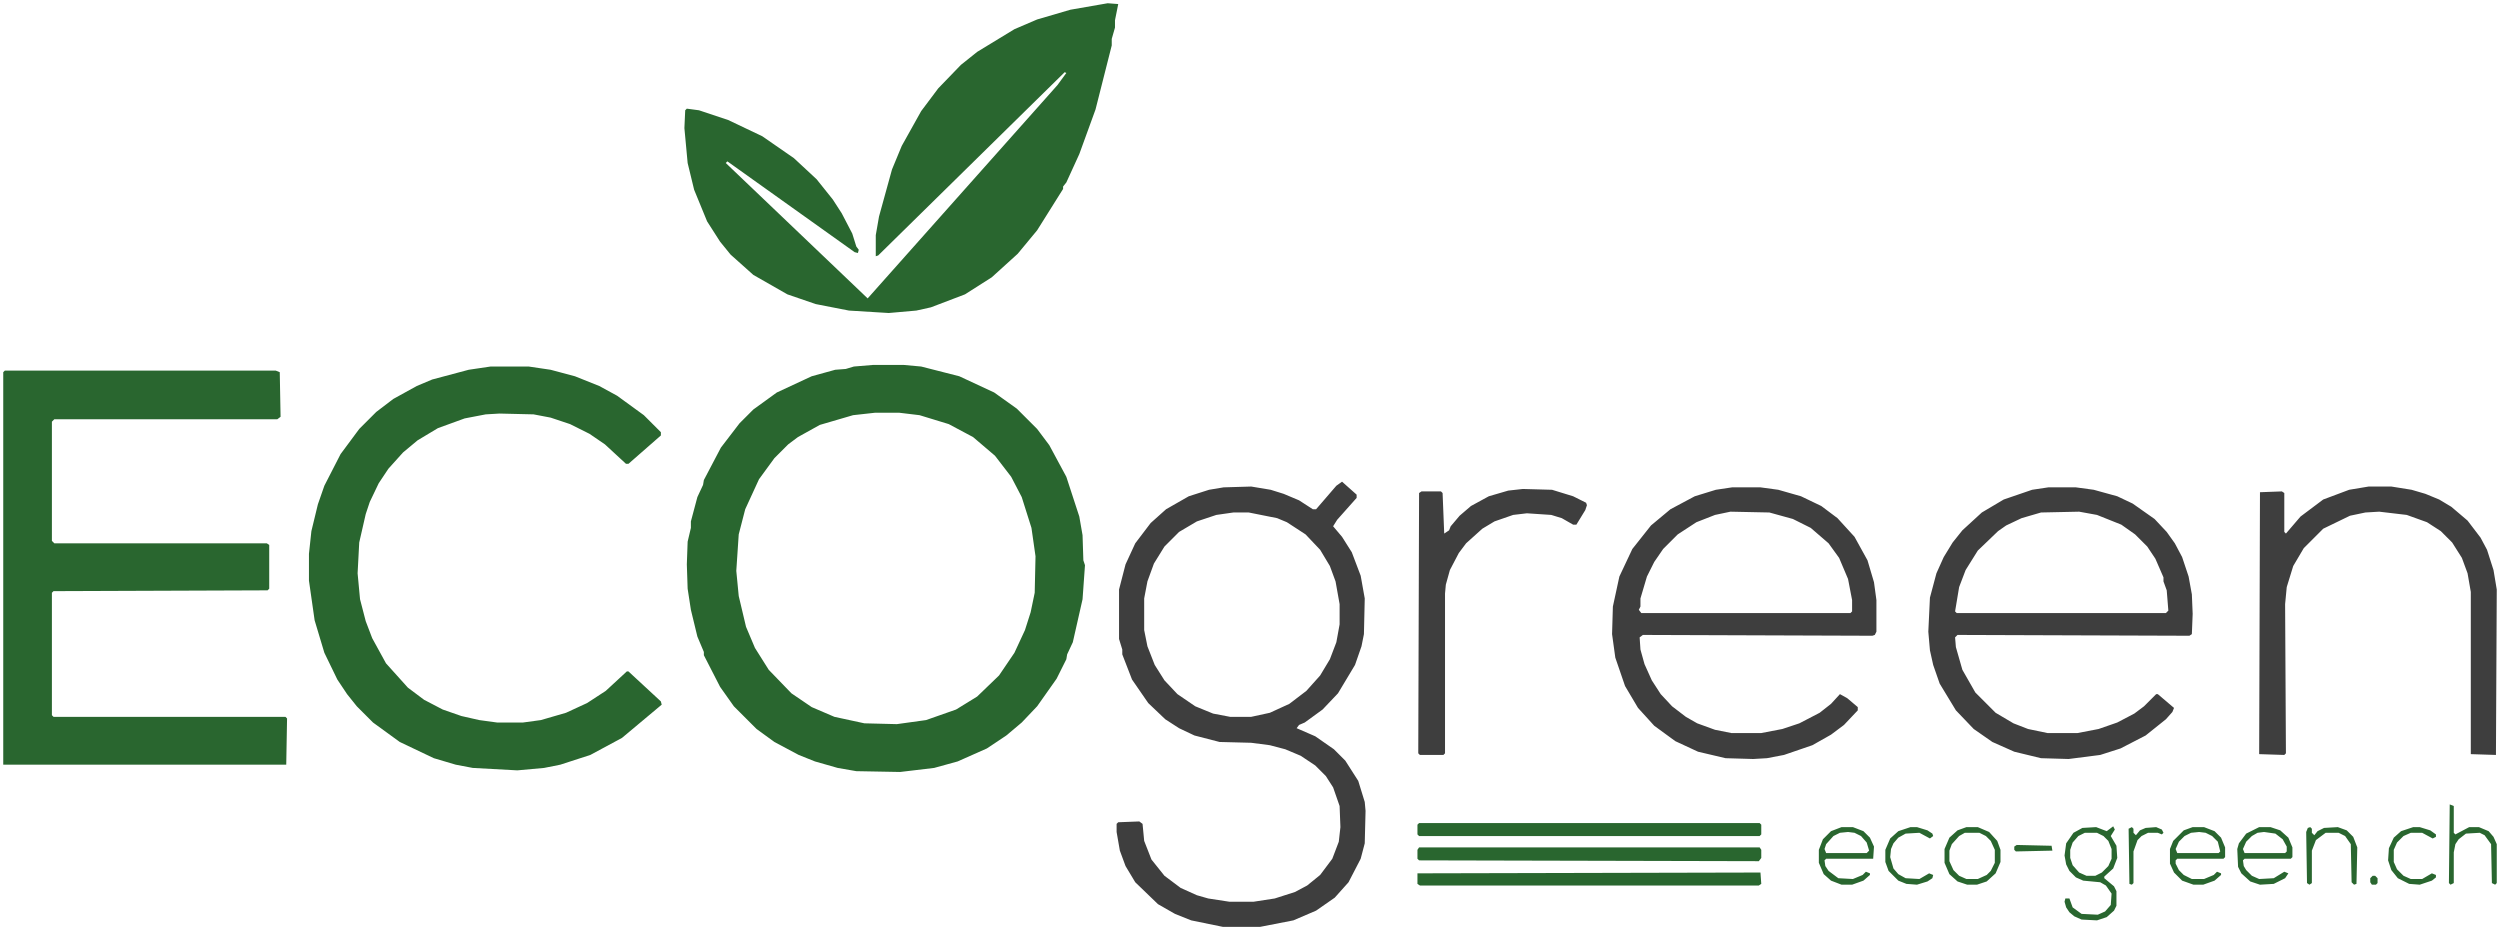
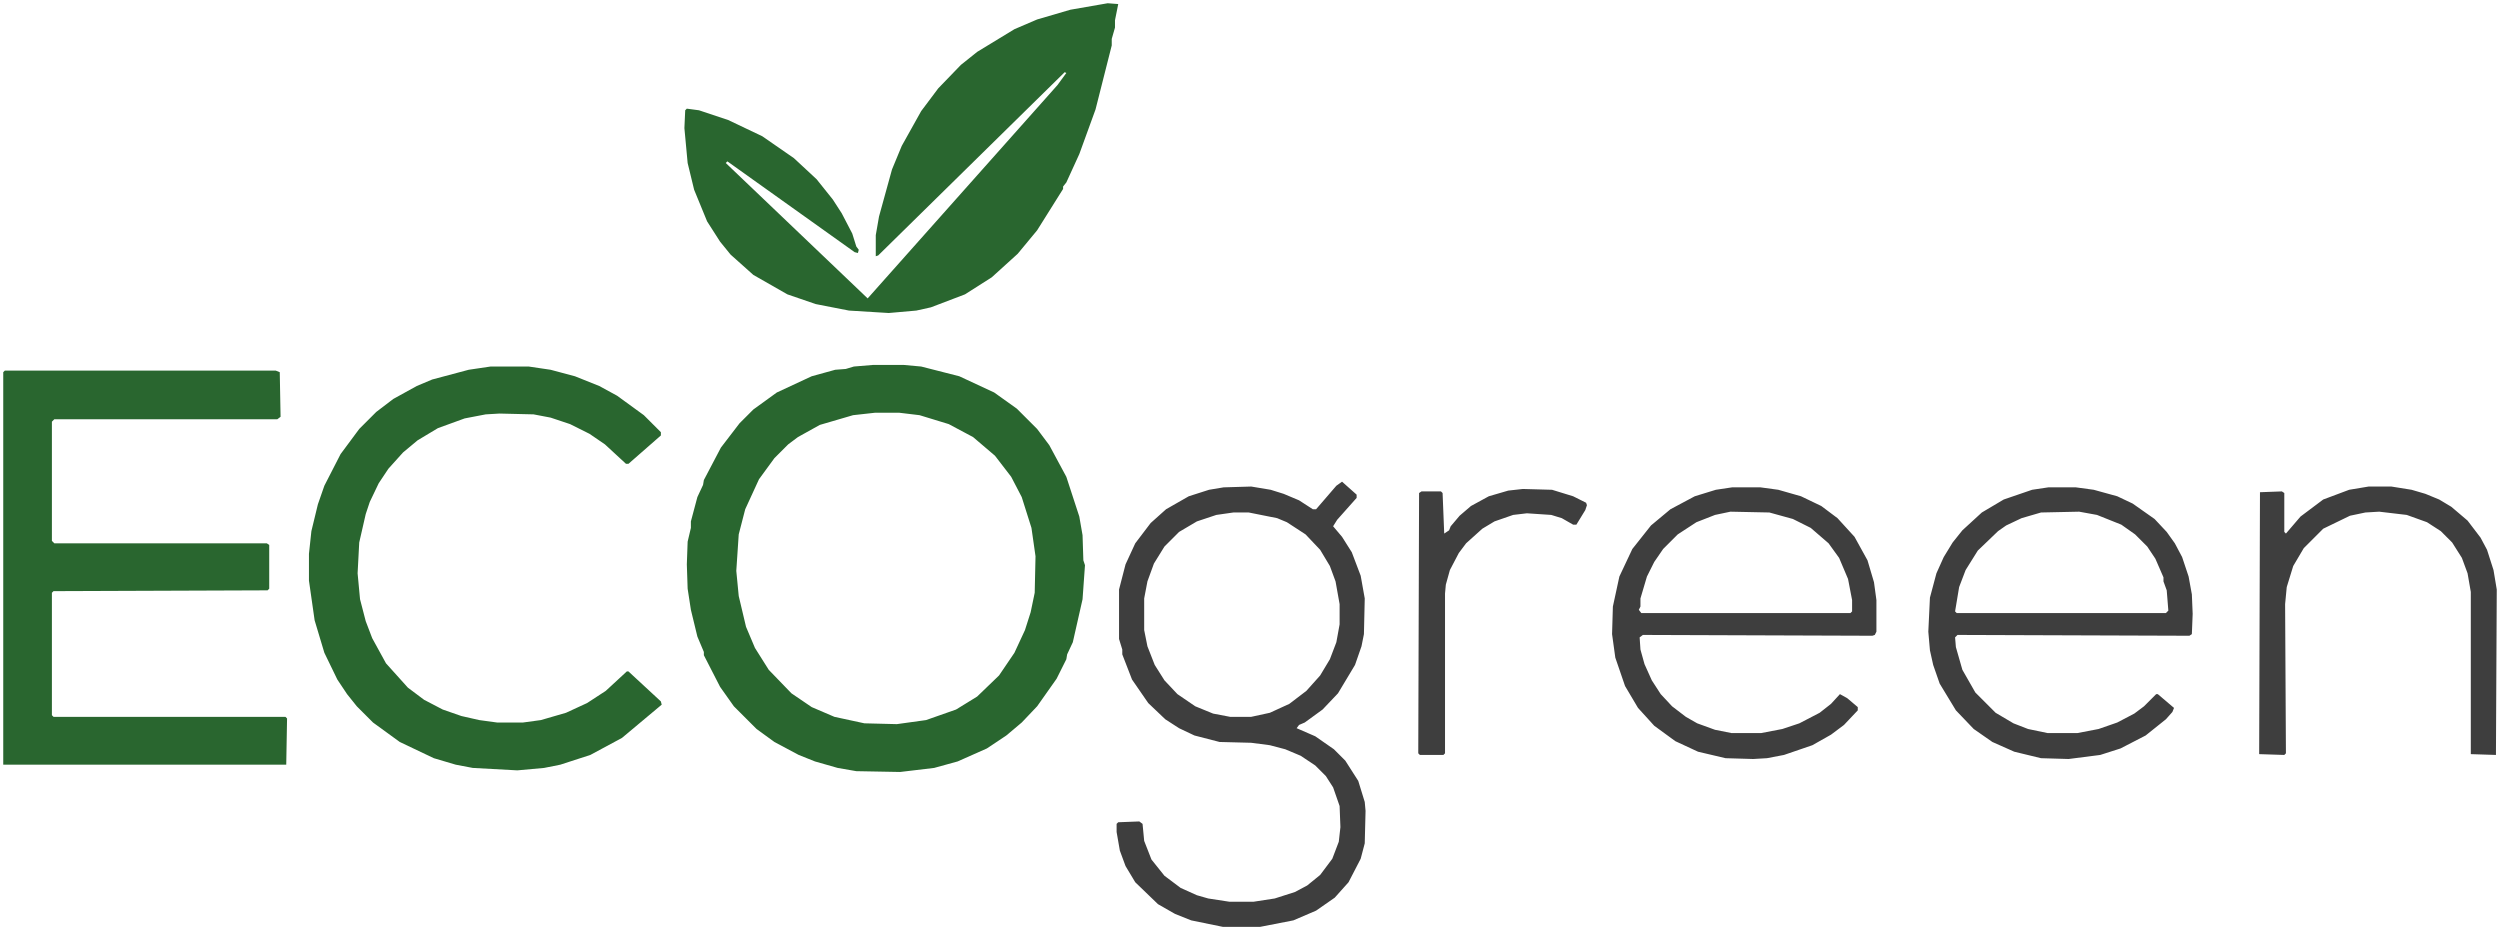
<svg xmlns="http://www.w3.org/2000/svg" viewBox="124 48 3083 1147" role="img" aria-label="Eco Green">
-   <path fill="#29662F" fill-rule="evenodd" d="M3050,1128 3047,1131 3047,1136 3049,1139 3054,1139 3056,1137 3056,1131 3053,1128ZM1872,1125 1872,1138 1875,1140 2293,1140 2296,1138 2295,1124ZM1872,1096 1872,1107 1874,1109 2293,1110 2296,1106 2296,1096 2294,1093 1874,1093ZM2608,1092 2608,1096 2610,1098 2655,1097 2654,1091 2611,1090ZM3100,1068 3085,1073 3076,1081 3070,1094 3069,1109 3073,1121 3081,1131 3095,1138 3108,1139 3123,1134 3128,1130 3128,1127 3123,1125 3111,1132 3097,1132 3088,1128 3080,1120 3076,1111 3076,1096 3080,1087 3088,1079 3097,1075 3111,1075 3124,1082 3128,1080 3128,1077 3121,1072 3108,1068ZM2970,1069 2968,1074 2969,1137 2972,1139 2975,1137 2975,1097 2980,1084 2992,1075 3008,1075 3016,1079 3023,1089 3024,1136 3027,1139 3030,1138 3031,1093 3026,1080 3018,1072 3007,1068 2990,1069 2982,1073 2978,1078 2975,1075 2975,1070 2973,1068ZM2910,1068 2894,1076 2885,1088 2883,1095 2884,1117 2888,1125 2899,1135 2911,1139 2928,1138 2942,1131 2946,1125 2941,1123 2928,1131 2910,1132 2901,1128 2894,1121 2891,1116 2890,1109 2892,1107 2949,1107 2951,1105 2951,1093 2946,1081 2936,1072 2924,1068ZM2890,1095 2894,1086 2901,1079 2908,1075 2916,1074 2930,1076 2939,1083 2944,1092 2944,1098 2942,1100 2892,1100ZM2828,1068 2817,1072 2804,1085 2800,1095 2800,1113 2805,1124 2815,1134 2829,1139 2841,1139 2855,1134 2863,1127 2863,1125 2858,1123 2854,1127 2842,1132 2827,1132 2817,1127 2811,1121 2807,1113 2807,1109 2809,1107 2866,1107 2868,1105 2868,1093 2863,1081 2855,1073 2842,1068ZM2807,1095 2811,1086 2818,1079 2826,1075 2836,1074 2844,1075 2852,1079 2859,1086 2862,1098 2860,1100 2809,1100ZM2790,1071 2783,1068 2770,1069 2763,1072 2758,1078 2755,1075 2755,1070 2753,1068 2749,1070 2750,1138 2753,1139 2755,1137 2755,1098 2760,1084 2765,1079 2773,1075 2785,1075 2790,1077 2792,1075ZM2549,1068 2538,1072 2528,1081 2522,1095 2522,1112 2528,1126 2538,1135 2550,1139 2562,1139 2574,1135 2585,1125 2591,1111 2591,1096 2587,1085 2577,1074 2563,1068ZM2547,1075 2565,1075 2573,1079 2579,1085 2584,1096 2584,1112 2579,1122 2574,1127 2563,1132 2549,1132 2540,1128 2533,1121 2528,1110 2528,1097 2531,1089 2540,1079ZM2480,1068 2465,1073 2455,1082 2449,1096 2449,1111 2453,1122 2465,1134 2475,1138 2488,1139 2501,1135 2507,1131 2508,1127 2503,1125 2491,1132 2474,1131 2465,1126 2459,1119 2455,1105 2456,1095 2459,1088 2465,1081 2474,1076 2491,1075 2504,1082 2508,1079 2507,1076 2501,1072 2488,1068ZM2395,1068 2382,1073 2372,1083 2367,1096 2367,1112 2373,1126 2382,1134 2395,1139 2408,1139 2422,1134 2430,1127 2430,1125 2425,1123 2421,1127 2409,1132 2391,1131 2379,1122 2375,1116 2374,1109 2376,1107 2434,1107 2435,1092 2430,1081 2422,1073 2409,1068ZM2374,1095 2376,1089 2385,1079 2393,1075 2403,1074 2411,1075 2419,1079 2426,1087 2429,1097 2426,1100 2376,1100ZM2730,1067 2722,1073 2709,1068 2692,1069 2681,1075 2672,1088 2670,1103 2672,1114 2676,1122 2684,1130 2693,1134 2714,1136 2721,1140 2728,1150 2727,1164 2720,1172 2711,1176 2691,1175 2680,1167 2676,1156 2671,1156 2670,1160 2672,1167 2676,1173 2682,1178 2691,1182 2710,1183 2722,1179 2731,1171 2734,1165 2734,1147 2731,1141 2719,1131 2719,1129 2730,1119 2735,1106 2734,1091 2727,1079 2732,1071ZM2695,1075 2710,1075 2718,1079 2724,1085 2728,1095 2728,1107 2724,1116 2716,1124 2708,1128 2697,1128 2688,1124 2680,1115 2677,1106 2677,1096 2680,1087 2687,1079ZM1872,1065 1872,1077 1874,1079 2294,1079 2296,1077 2296,1065 2294,1063 1874,1063ZM3145,1040 3144,1137 3146,1139 3150,1137 3150,1099 3152,1089 3156,1083 3165,1076 3182,1075 3188,1078 3196,1089 3197,1137 3201,1139 3203,1137 3203,1089 3199,1080 3193,1073 3181,1068 3169,1068 3152,1077 3150,1075 3150,1042ZM130,505 128,507 128,991 477,991 478,934 476,932 190,932 188,930 188,779 190,777 454,776 456,774 456,720 453,718 191,718 188,715 188,568 191,565 466,565 470,562 469,507 464,505ZM702,504 657,516 638,524 609,540 588,556 567,577 544,608 524,647 516,670 508,703 505,731 505,764 512,813 524,853 540,886 552,904 564,919 584,939 617,963 659,983 686,991 707,995 762,998 795,995 815,991 852,979 891,958 940,917 939,913 899,876 897,876 871,900 848,915 822,927 791,936 769,939 737,939 715,936 693,931 670,923 647,911 627,896 600,866 583,835 575,814 568,787 565,755 567,717 575,682 580,667 591,644 603,626 621,606 639,591 664,576 697,564 723,559 740,558 782,559 803,563 827,571 851,583 870,596 896,620 899,620 939,585 939,581 918,560 885,536 863,524 833,512 803,504 776,500 729,500ZM1177,500 1167,503 1154,504 1125,512 1082,532 1053,553 1036,570 1013,600 992,640 991,646 984,661 976,691 976,699 972,716 971,744 972,774 976,800 984,833 992,852 992,856 1012,895 1029,919 1057,947 1079,963 1109,979 1129,987 1157,995 1180,999 1234,1000 1276,995 1305,987 1341,971 1365,955 1384,939 1403,919 1427,885 1439,861 1440,855 1447,840 1459,787 1462,745 1460,739 1459,708 1455,685 1439,636 1418,597 1403,577 1378,552 1350,532 1307,512 1260,500 1238,498 1201,498ZM1176,560 1203,557 1233,557 1258,560 1294,571 1324,587 1351,610 1371,636 1384,661 1396,699 1401,734 1400,779 1395,803 1388,825 1375,853 1356,881 1329,907 1303,923 1266,936 1230,941 1190,940 1153,932 1125,920 1100,903 1072,874 1055,847 1044,821 1035,783 1032,752 1035,707 1043,676 1060,639 1079,613 1096,596 1108,587 1135,572ZM1503,53 1490,52 1444,60 1403,72 1375,84 1329,112 1309,128 1281,157 1260,185 1236,228 1224,257 1208,315 1204,338 1204,364 1207,363 1437,137 1439,138 1428,153 1194,416 1019,249 1021,247 1178,359 1182,360 1183,356 1180,352 1175,336 1162,311 1151,294 1131,269 1103,243 1064,216 1022,196 986,184 971,182 969,184 968,206 972,249 980,282 996,321 1012,346 1025,362 1053,387 1095,411 1130,423 1171,431 1220,434 1254,431 1272,427 1314,411 1347,390 1379,361 1403,332 1435,281 1435,278 1439,273 1455,238 1475,183 1495,104 1495,96 1499,82 1499,73Z" />
+   <path fill="#29662F" fill-rule="evenodd" d="M130,505 128,507 128,991 477,991 478,934 476,932 190,932 188,930 188,779 190,777 454,776 456,774 456,720 453,718 191,718 188,715 188,568 191,565 466,565 470,562 469,507 464,505ZM702,504 657,516 638,524 609,540 588,556 567,577 544,608 524,647 516,670 508,703 505,731 505,764 512,813 524,853 540,886 552,904 564,919 584,939 617,963 659,983 686,991 707,995 762,998 795,995 815,991 852,979 891,958 940,917 939,913 899,876 897,876 871,900 848,915 822,927 791,936 769,939 737,939 715,936 693,931 670,923 647,911 627,896 600,866 583,835 575,814 568,787 565,755 567,717 575,682 580,667 591,644 603,626 621,606 639,591 664,576 697,564 723,559 740,558 782,559 803,563 827,571 851,583 870,596 896,620 899,620 939,585 939,581 918,560 885,536 863,524 833,512 803,504 776,500 729,500ZM1177,500 1167,503 1154,504 1125,512 1082,532 1053,553 1036,570 1013,600 992,640 991,646 984,661 976,691 976,699 972,716 971,744 972,774 976,800 984,833 992,852 992,856 1012,895 1029,919 1057,947 1079,963 1109,979 1129,987 1157,995 1180,999 1234,1000 1276,995 1305,987 1341,971 1365,955 1384,939 1403,919 1427,885 1439,861 1440,855 1447,840 1459,787 1462,745 1460,739 1459,708 1455,685 1439,636 1418,597 1403,577 1378,552 1350,532 1307,512 1260,500 1238,498 1201,498ZM1176,560 1203,557 1233,557 1258,560 1294,571 1324,587 1351,610 1371,636 1384,661 1396,699 1401,734 1400,779 1395,803 1388,825 1375,853 1356,881 1329,907 1303,923 1266,936 1230,941 1190,940 1153,932 1125,920 1100,903 1072,874 1055,847 1044,821 1035,783 1032,752 1035,707 1043,676 1060,639 1079,613 1096,596 1108,587 1135,572ZM1503,53 1490,52 1444,60 1403,72 1375,84 1329,112 1309,128 1281,157 1260,185 1236,228 1224,257 1208,315 1204,338 1204,364 1207,363 1437,137 1439,138 1428,153 1194,416 1019,249 1021,247 1178,359 1182,360 1183,356 1180,352 1175,336 1162,311 1151,294 1131,269 1103,243 1064,216 1022,196 986,184 971,182 969,184 968,206 972,249 980,282 996,321 1012,346 1025,362 1053,387 1095,411 1130,423 1171,431 1220,434 1254,431 1272,427 1314,411 1347,390 1379,361 1403,332 1435,281 1435,278 1439,273 1455,238 1475,183 1495,104 1495,96 1499,82 1499,73Z" />
  <path fill="#3E3E3E" fill-rule="evenodd" d="M2080,668 2064,660 2038,652 2002,651 1984,653 1960,660 1938,672 1924,684 1913,697 1911,702 1905,706 1903,656 1901,654 1877,654 1874,656 1873,977 1875,979 1904,979 1906,977 1906,780 1907,769 1912,751 1923,730 1932,718 1952,700 1967,691 1990,683 2007,681 2037,683 2050,687 2064,695 2068,695 2079,677 2081,671ZM2630,652 2595,664 2568,680 2544,702 2532,717 2521,735 2512,755 2504,785 2502,827 2504,850 2508,868 2516,891 2536,924 2558,947 2581,963 2608,975 2641,983 2675,984 2714,979 2739,971 2770,955 2795,935 2803,926 2805,921 2785,904 2783,904 2768,919 2756,928 2735,939 2712,947 2686,952 2649,952 2625,947 2607,940 2585,927 2560,902 2544,874 2536,846 2535,834 2538,831 2824,832 2827,830 2828,805 2827,781 2823,759 2815,735 2806,718 2796,704 2781,688 2754,669 2735,660 2706,652 2684,649 2650,649ZM2540,772 2548,751 2563,727 2588,703 2598,696 2617,687 2641,680 2688,679 2710,683 2740,695 2757,707 2772,722 2782,737 2792,760 2792,765 2796,776 2798,801 2795,804 2537,804 2535,802ZM2240,652 2214,660 2184,676 2160,696 2137,725 2121,759 2113,796 2112,830 2116,859 2128,894 2144,921 2164,943 2190,962 2218,975 2252,983 2286,984 2303,983 2324,979 2359,967 2382,954 2398,942 2415,924 2415,920 2402,909 2393,904 2382,916 2368,927 2343,940 2322,947 2296,952 2259,952 2239,948 2217,940 2203,932 2186,919 2172,904 2161,887 2152,867 2147,849 2146,834 2150,831 2433,832 2436,831 2438,827 2438,788 2435,766 2427,739 2411,710 2390,687 2370,672 2345,660 2317,652 2295,649 2260,649ZM2145,800 2147,796 2147,786 2155,759 2164,741 2175,725 2193,707 2216,692 2239,683 2258,679 2306,680 2335,688 2357,699 2379,718 2392,736 2403,762 2408,788 2408,802 2406,804 2148,804ZM2911,655 2910,978 2941,979 2943,977 2942,793 2944,772 2952,746 2965,724 2989,700 3022,684 3041,680 3058,679 3092,683 3117,692 3134,703 3148,717 3160,736 3167,755 3171,778 3171,978 3202,979 3203,775 3199,751 3191,726 3183,711 3167,690 3147,673 3132,664 3115,657 3098,652 3073,648 3045,648 3021,652 2989,664 2961,685 2943,706 2941,704 2941,656 2938,654ZM1779,642 1772,647 1747,676 1743,676 1726,665 1707,657 1691,652 1667,648 1633,649 1615,652 1590,660 1562,676 1543,693 1524,718 1512,744 1504,775 1504,836 1508,849 1508,855 1520,886 1540,915 1561,935 1578,946 1597,955 1628,963 1667,964 1690,967 1709,972 1728,980 1746,992 1759,1005 1768,1019 1776,1042 1777,1068 1775,1086 1767,1107 1752,1127 1736,1140 1721,1148 1696,1156 1670,1160 1640,1160 1614,1156 1600,1152 1580,1143 1560,1128 1544,1108 1535,1085 1533,1064 1529,1061 1503,1062 1501,1064 1501,1074 1505,1097 1512,1116 1524,1136 1552,1163 1573,1175 1593,1183 1632,1191 1678,1191 1719,1183 1747,1171 1770,1155 1787,1136 1802,1107 1807,1088 1808,1048 1807,1037 1799,1011 1783,986 1769,972 1746,956 1723,946 1726,942 1733,939 1755,923 1774,903 1795,868 1803,845 1806,830 1807,786 1802,758 1791,729 1779,710 1768,697 1773,689 1797,662 1797,658ZM1645,680 1664,680 1699,687 1711,692 1734,707 1752,726 1764,746 1771,765 1776,793 1776,818 1772,840 1764,861 1752,881 1735,900 1714,916 1690,927 1667,932 1641,932 1620,928 1598,919 1576,904 1560,887 1548,868 1539,845 1535,825 1535,786 1539,765 1547,743 1560,722 1578,704 1600,691 1624,683Z" />
</svg>
